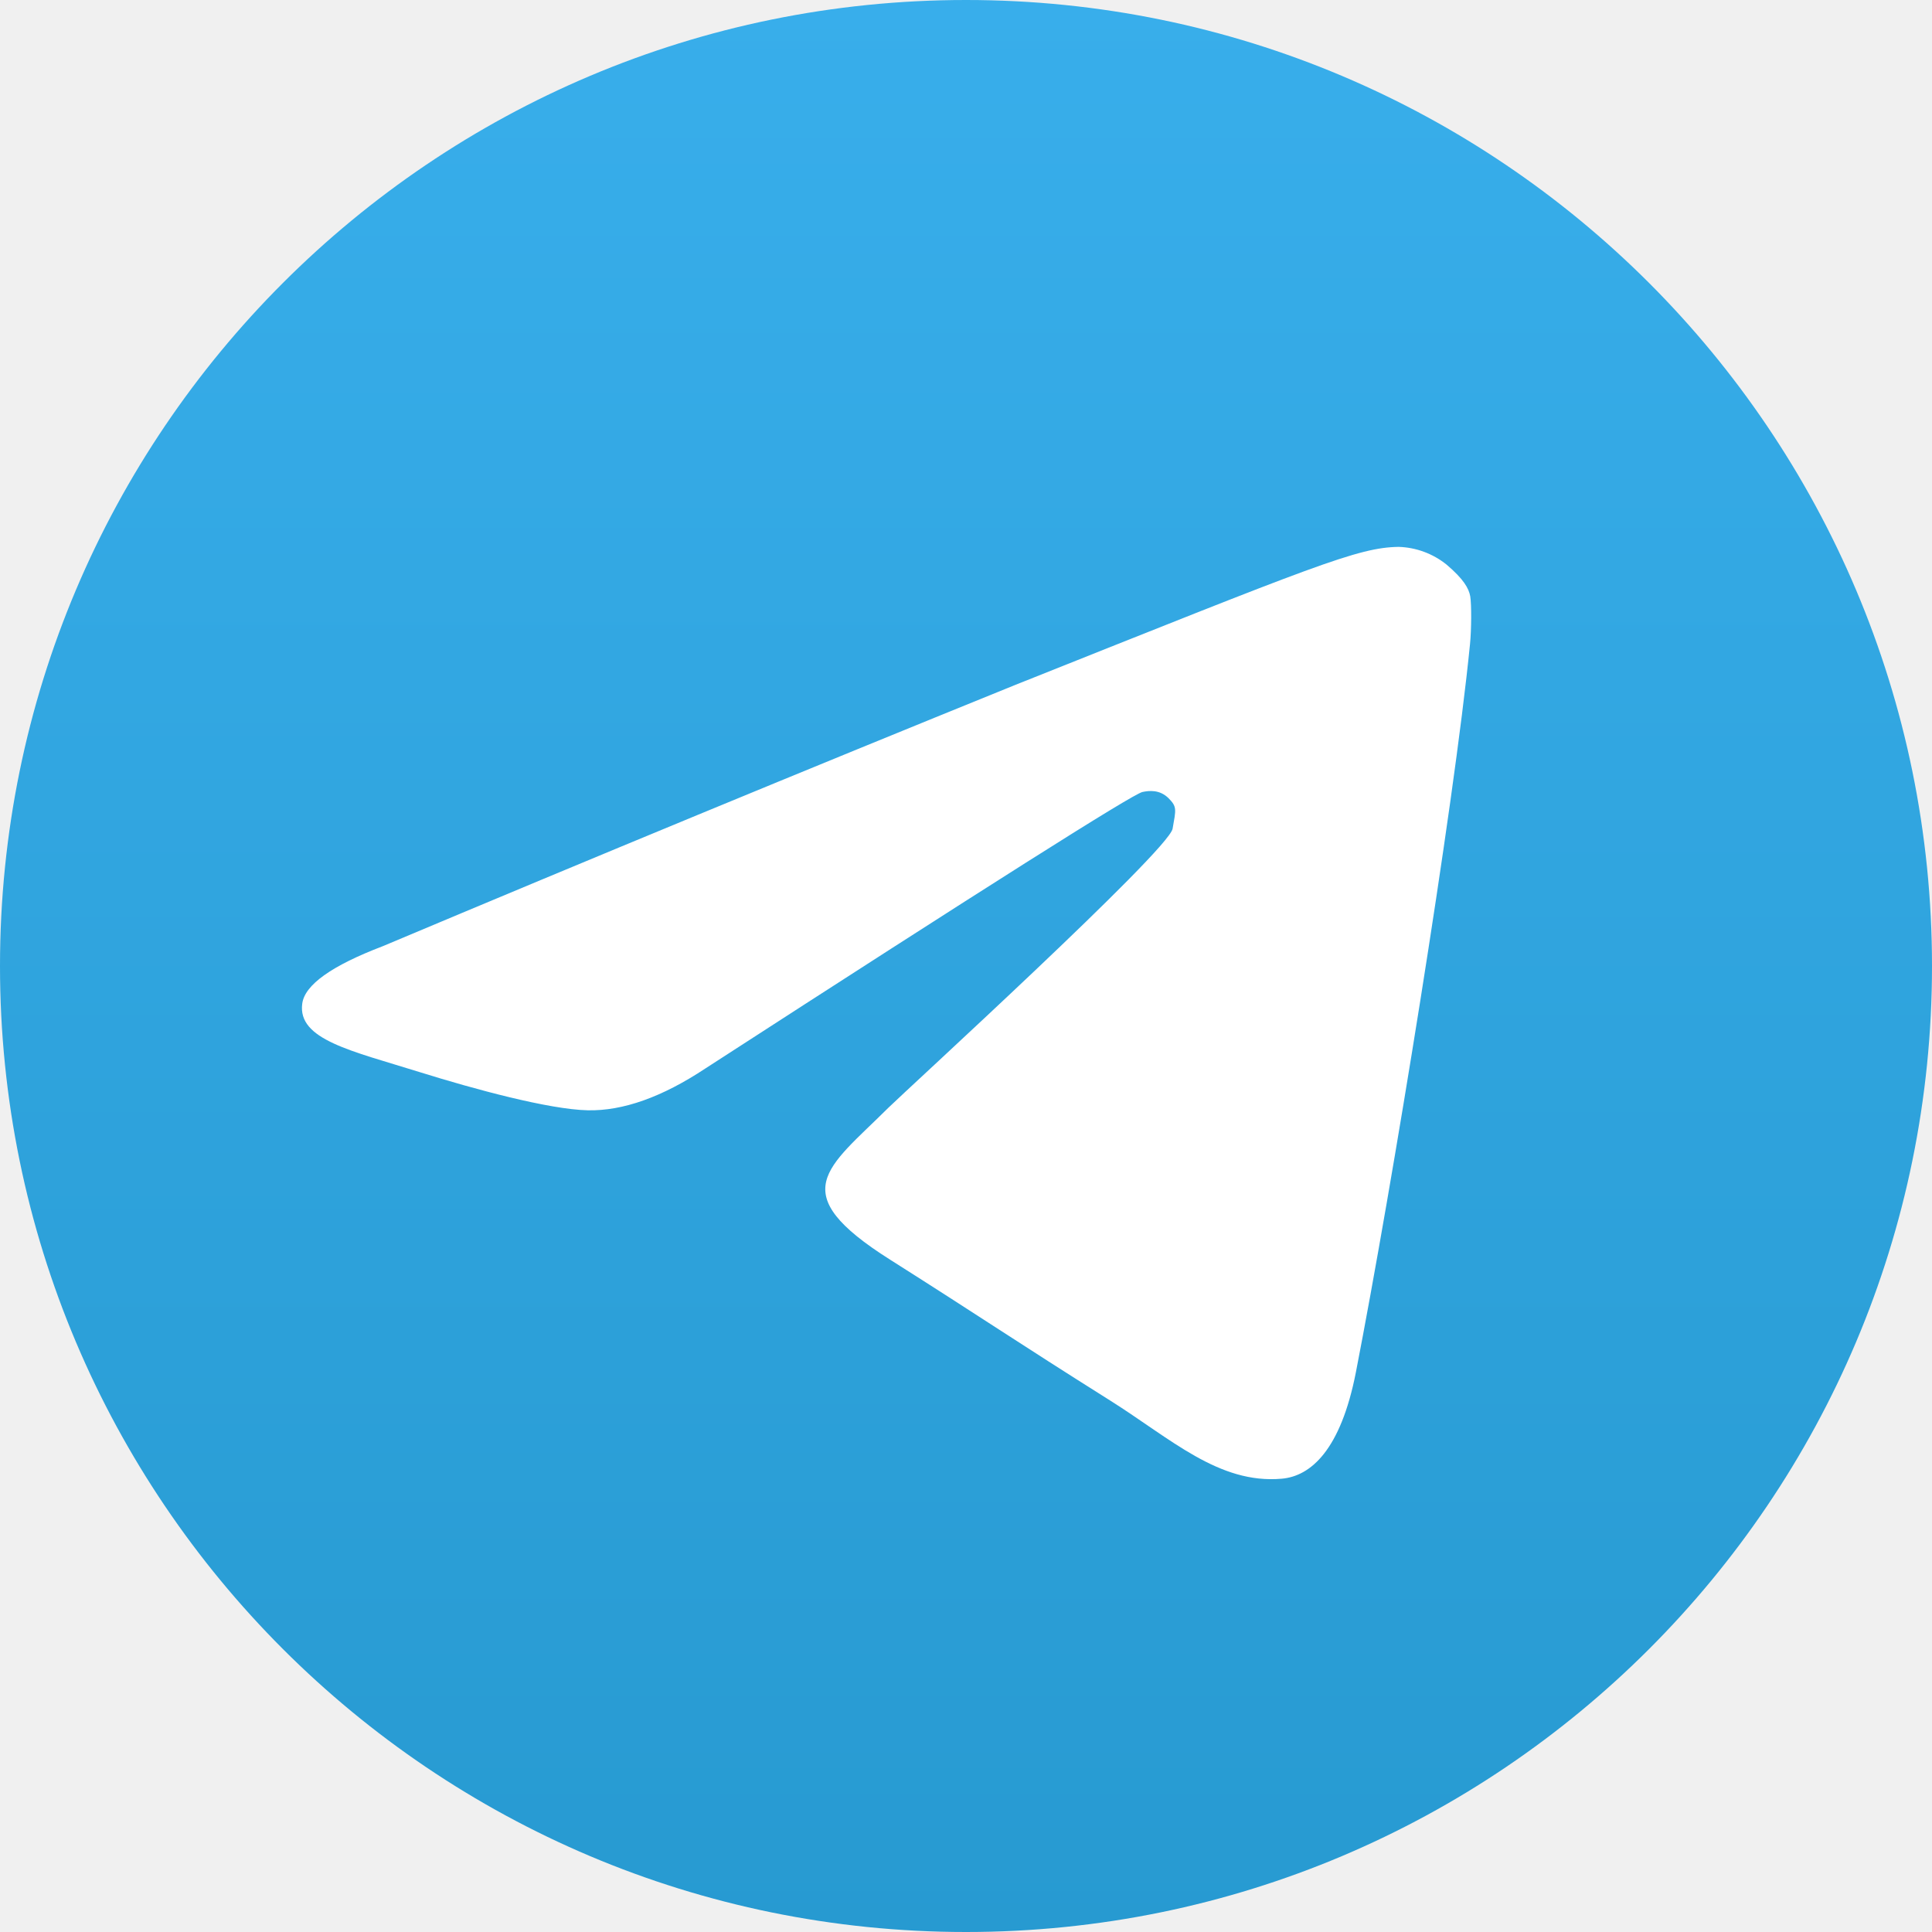
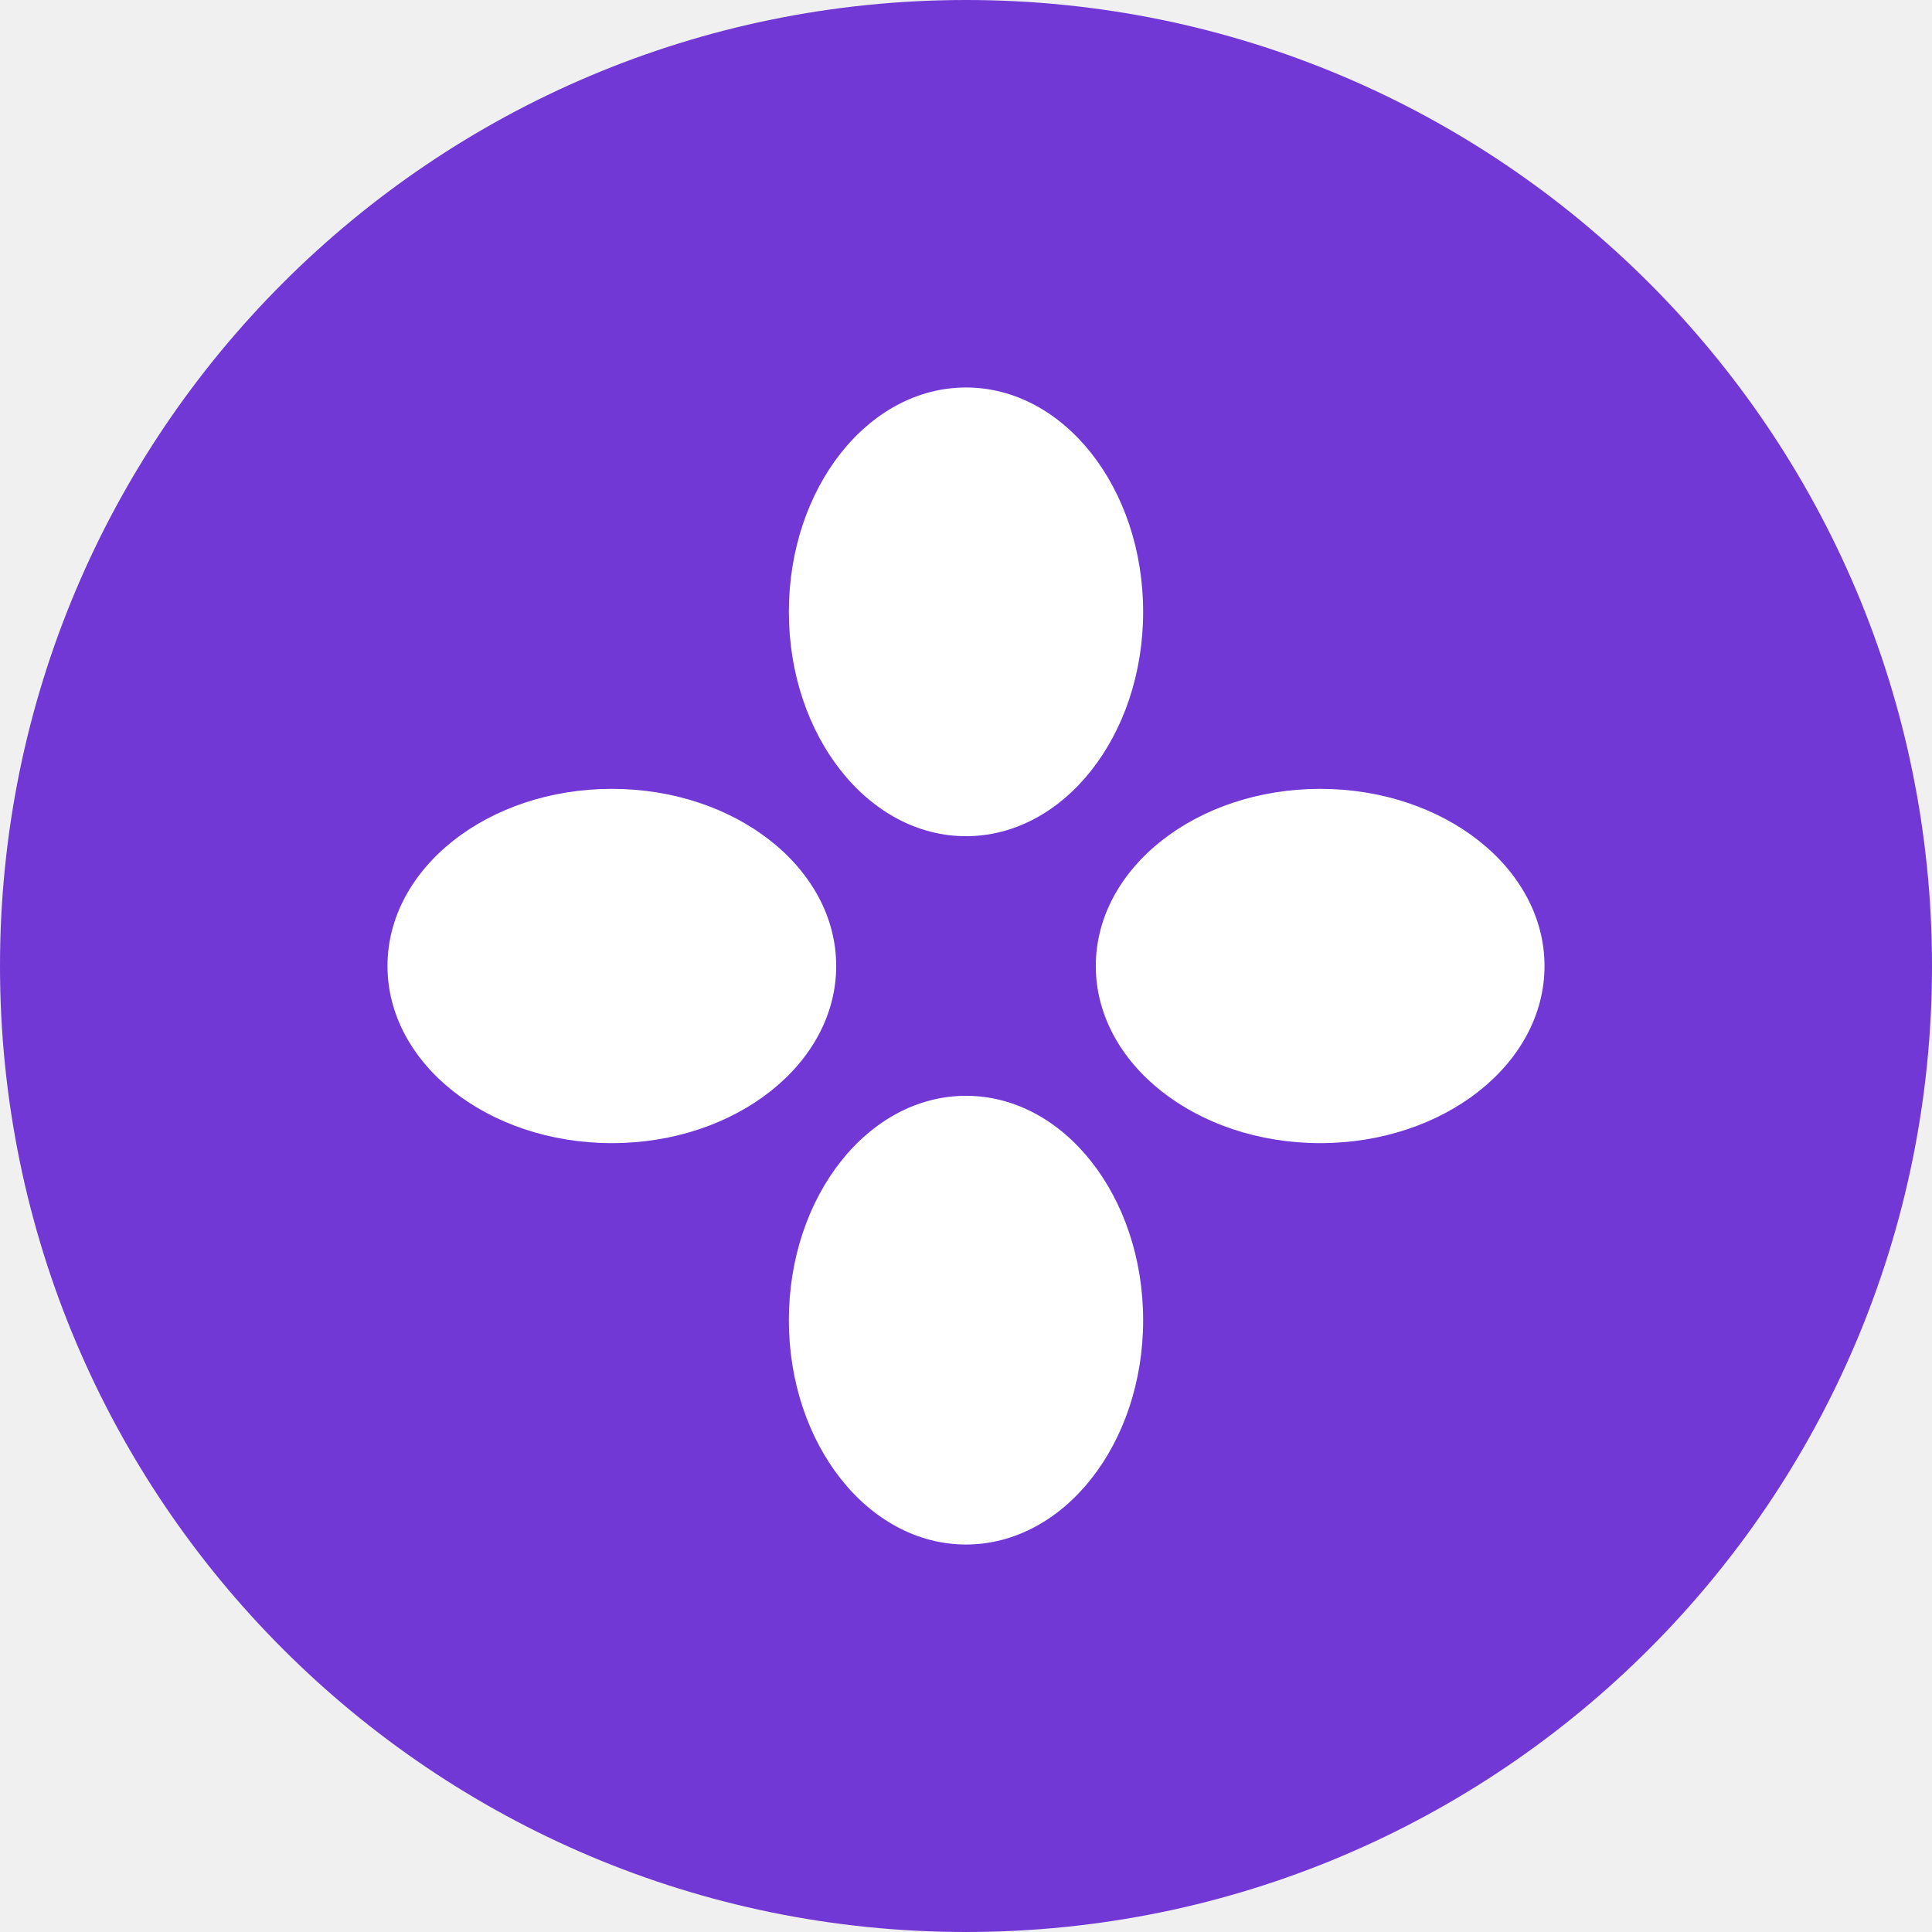
<svg xmlns="http://www.w3.org/2000/svg" width="16" height="16" viewBox="0 0 16 16">
-   <defs>
-     <linearGradient id="a" x1="50%" x2="50%" y1="0%" y2="100%">
-       <stop offset="0%" stop-color="#38AEEB" />
-       <stop offset="100%" stop-color="#279AD1" />
-     </linearGradient>
-   </defs>
-   <g fill="none" fill-rule="evenodd">
-     <circle cx="8" cy="8" r="8" fill="url(#a)" />
-     <path fill="#FFF" d="M3.17 7.836a437.18 437.18 0 0 1 5.236-2.163c2.493-.994 2.84-1.139 3.177-1.144a.666.666 0 0 1 .397.147c.141.12.184.196.196.263.011.067.01.276-.002.395-.135 1.361-.648 4.504-.945 6.03-.126.645-.374.861-.614.882-.521.046-.917-.33-1.422-.648-.79-.497-1.054-.68-1.82-1.165-.887-.56-.522-.755-.017-1.258.132-.131 2.322-2.13 2.355-2.312.028-.16.038-.181-.034-.253-.073-.072-.16-.063-.216-.051-.08.017-1.286.78-3.62 2.29-.358.237-.682.352-.973.346-.32-.007-.937-.174-1.395-.317-.563-.176-1.01-.268-.97-.566.02-.155.242-.314.667-.476z" />
+   <circle cx="8" cy="8" r="8" fill="#7138D5" />
+   <g fill="#fff">
+     <ellipse cx="8.000" cy="5.067" rx="1.467" ry="1.858" />
+     <ellipse cx="8.000" cy="10.933" rx="1.467" ry="1.858" />
+     <ellipse cx="5.067" cy="8.000" rx="1.858" ry="1.467" />
+     <ellipse cx="10.933" cy="8.000" rx="1.858" ry="1.467" />
  </g>
</svg>
